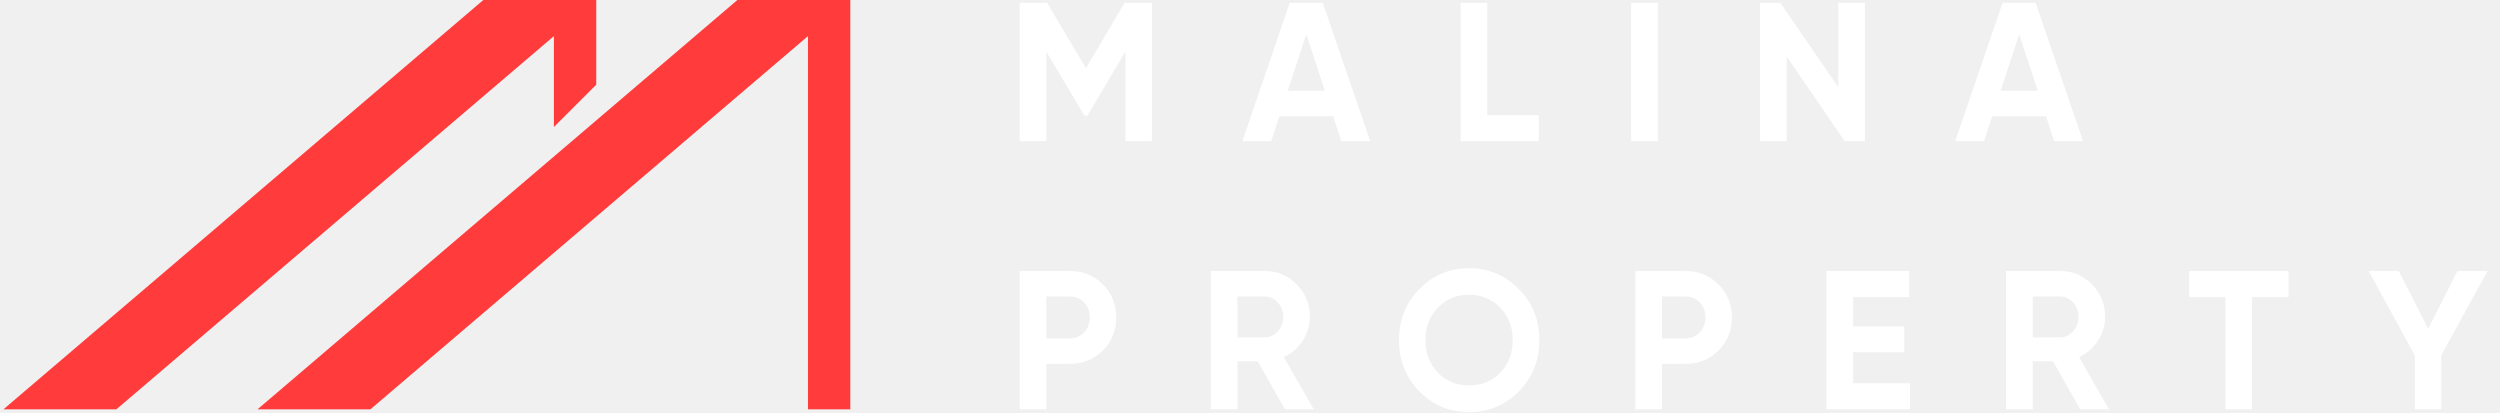
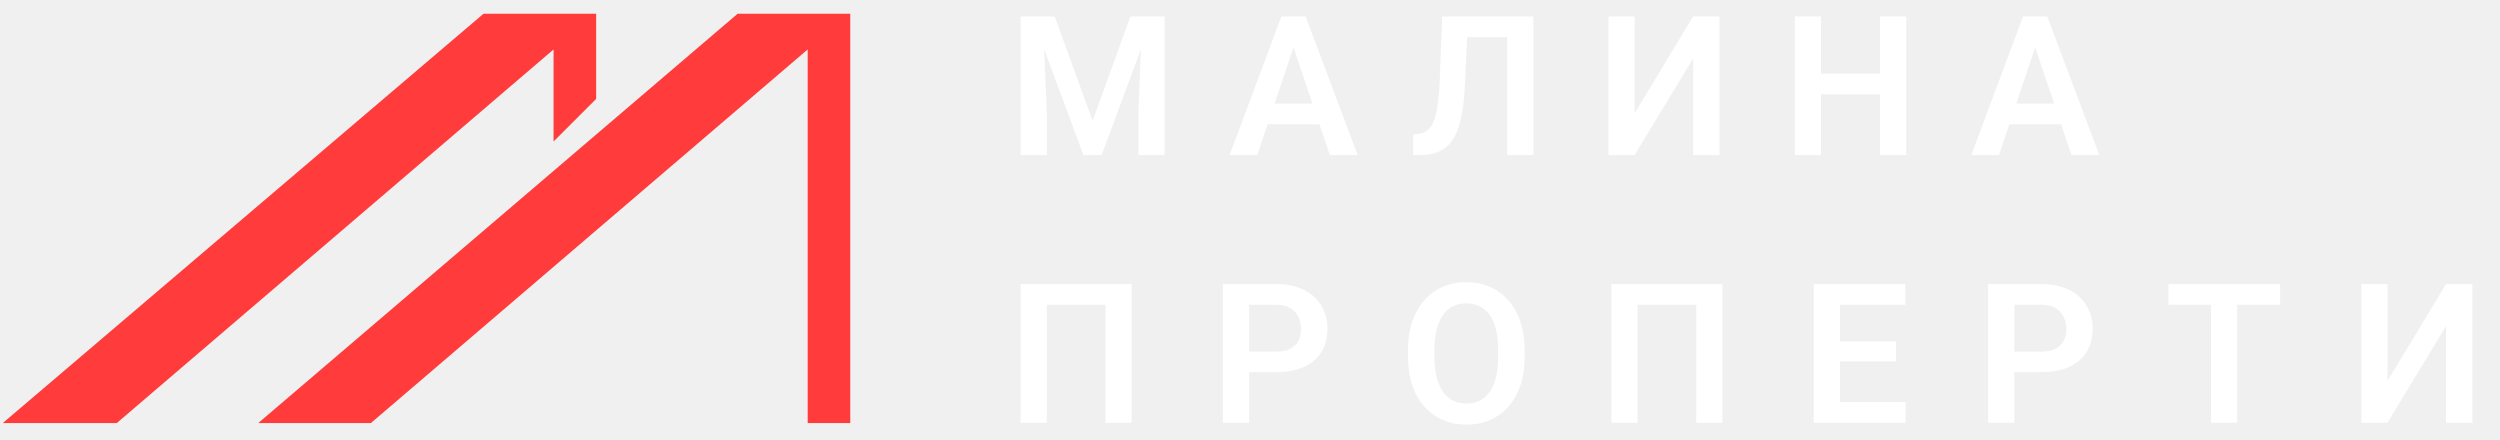
- <svg xmlns="http://www.w3.org/2000/svg" preserveAspectRatio="none" overflow="visible" style="display: block;" width="182" height="30" viewBox="0 0 182 30" fill="none">
-   <g id="Component 1" clip-path="url(#clip0_0_112)">
-     <path id="Vector" fill-rule="evenodd" clip-rule="evenodd" d="M35.186 0H40.324H43.407V6.165L40.324 9.248V2.629L8.47 29.799H0.25L35.186 0ZM53.682 0H58.82H61.902V29.799H58.82V2.629L26.966 29.799H18.746L53.682 0Z" fill="#FF3B3B" />
-     <path id="Vector_2" d="M81.867 0.205L79.055 4.967L76.23 0.205H74.233V10.275H76.173V3.759L78.942 8.42H79.167L81.936 3.744V10.275H83.862V0.205H81.867Z" fill="white" />
-     <path id="Vector_3" d="M99.753 10.275L96.295 0.205H93.891L90.447 10.275H92.542L93.132 8.463H97.054L97.644 10.275H99.753ZM95.1 2.493L96.45 6.607H93.75L95.1 2.493Z" fill="white" />
-     <path id="Vector_4" d="M108.271 0.205H106.331V10.275H112.025V8.376H108.271V0.205Z" fill="white" />
-     <path id="Vector_5" d="M118.749 10.275H120.689V0.205H118.749V10.275Z" fill="white" />
-     <path id="Vector_6" d="M133.827 6.348L129.61 0.205H128.134V10.275H130.074V4.118L134.291 10.275H135.767V0.205H133.827V6.348Z" fill="white" />
-     <path id="Vector_7" d="M151.649 10.275L148.191 0.205H145.787L142.343 10.275H144.438L145.028 8.463H148.951L149.541 10.275H151.649ZM146.996 2.493L148.347 6.607H145.647L146.996 2.493Z" fill="white" />
-     <path id="Vector_8" d="M74.233 19.729V29.799H76.173V26.49H77.902C78.844 26.49 79.645 26.159 80.291 25.512C80.938 24.864 81.262 24.059 81.262 23.109C81.262 22.16 80.938 21.354 80.291 20.707C79.645 20.06 78.844 19.729 77.902 19.729H74.233ZM76.173 24.634V21.584H77.902C78.731 21.584 79.336 22.232 79.336 23.109C79.336 23.973 78.731 24.634 77.902 24.634H76.173Z" fill="white" />
-     <path id="Vector_9" d="M95.64 29.799L93.462 26.001C94.6 25.468 95.359 24.318 95.359 23.066C95.359 22.145 95.036 21.354 94.403 20.707C93.77 20.06 92.997 19.729 92.084 19.729H88.148V29.799H90.087V26.303H91.563L93.546 29.799H95.64ZM92.084 21.584C92.814 21.584 93.419 22.246 93.419 23.066C93.419 23.886 92.814 24.562 92.084 24.562H90.087V21.584H92.084Z" fill="white" />
-     <path id="Vector_10" d="M110.575 28.489C111.573 27.468 112.065 26.231 112.065 24.764C112.065 23.296 111.573 22.059 110.575 21.052C109.577 20.031 108.368 19.527 106.949 19.527C105.528 19.527 104.32 20.031 103.322 21.052C102.338 22.059 101.846 23.296 101.846 24.764C101.846 26.231 102.338 27.468 103.322 28.489C104.32 29.497 105.528 30 106.949 30C108.368 30 109.577 29.497 110.575 28.489ZM104.685 27.137C104.081 26.519 103.772 25.727 103.772 24.764C103.772 23.8 104.081 23.009 104.685 22.39C105.29 21.771 106.049 21.455 106.949 21.455C107.848 21.455 108.607 21.771 109.211 22.39C109.816 23.009 110.125 23.8 110.125 24.764C110.125 25.727 109.816 26.519 109.211 27.137C108.607 27.756 107.848 28.058 106.949 28.058C106.049 28.058 105.29 27.756 104.685 27.137Z" fill="white" />
-     <path id="Vector_11" d="M119.051 19.729V29.799H120.992V26.49H122.721C123.663 26.49 124.464 26.159 125.11 25.512C125.757 24.864 126.081 24.059 126.081 23.109C126.081 22.16 125.757 21.354 125.11 20.707C124.464 20.06 123.663 19.729 122.721 19.729H119.051ZM120.992 24.634V21.584H122.721C123.55 21.584 124.154 22.232 124.154 23.109C124.154 23.973 123.55 24.634 122.721 24.634H120.992Z" fill="white" />
-     <path id="Vector_12" d="M134.906 25.641H138.631V23.771H134.906V21.628H138.983V19.729H132.966V29.799H139.053V27.9H134.906V25.641Z" fill="white" />
-     <path id="Vector_13" d="M153.536 29.799L151.357 26.001C152.496 25.468 153.255 24.318 153.255 23.066C153.255 22.145 152.931 21.354 152.299 20.707C151.666 20.06 150.893 19.729 149.979 19.729H146.043V29.799H147.984V26.303H149.46L151.441 29.799H153.536ZM149.979 21.584C150.711 21.584 151.315 22.246 151.315 23.066C151.315 23.886 150.711 24.562 149.979 24.562H147.984V21.584H149.979Z" fill="white" />
-     <path id="Vector_14" d="M159.364 19.729V21.628H162.007V29.799H163.946V21.628H166.604V19.729H159.364Z" fill="white" />
-     <path id="Vector_15" d="M178.904 19.729L176.768 23.929L174.631 19.729H172.438L175.797 25.871V29.799H177.723V25.871L181.098 19.729H178.904Z" fill="white" />
-   </g>
-   <defs>
-     <clipPath id="clip0_0_112">
-       <rect width="182" height="30" fill="white" />
-     </clipPath>
-   </defs>
+ <svg xmlns="http://www.w3.org/2000/svg" width="182" height="32" viewBox="0 0 182 32" fill="none">
+   <path fill-rule="evenodd" clip-rule="evenodd" d="M35.199 1H40.299H43.399V7.2L40.299 10.3V3.6L8.499 30.8H0.199L35.199 1ZM53.699 1H58.799H61.899V30.8H58.799V3.6L26.999 30.8H18.799L53.699 1Z" fill="#FF3B3B" />
+   <path d="M75.132 1.199H76.782L79.541 8.796L82.293 1.199H83.949L80.199 11.291H78.875L75.132 1.199ZM74.301 1.199H75.916L76.207 8.179V11.291H74.301V1.199ZM83.159 1.199H84.781V11.291H82.875V8.179L83.159 1.199Z" fill="#ffffff" />
+   <path d="M94.408 2.731L91.532 11.291H89.515L93.285 1.199H94.575L94.408 2.731ZM96.813 11.291L93.923 2.731L93.75 1.199H95.046L98.837 11.291H96.813ZM96.682 7.541V9.045H91.268V7.541H96.682Z" fill="#ffffff" />
+   <path d="M110.225 1.199V2.703H105.297V1.199H110.225ZM111.632 1.199V11.291H109.719V1.199H111.632ZM104.992 1.199H106.891L106.642 6.238C106.605 6.982 106.538 7.634 106.441 8.193C106.344 8.752 106.212 9.23 106.046 9.628C105.879 10.02 105.671 10.339 105.422 10.584C105.172 10.829 104.877 11.009 104.535 11.125C104.197 11.236 103.805 11.291 103.356 11.291H102.878V9.794L103.148 9.766C103.384 9.748 103.587 9.69 103.758 9.593C103.934 9.496 104.084 9.35 104.209 9.156C104.334 8.958 104.435 8.703 104.514 8.394C104.597 8.084 104.662 7.708 104.708 7.264C104.759 6.82 104.796 6.301 104.819 5.705L104.992 1.199Z" fill="#ffffff" />
+   <path d="M119 8.241L123.263 1.199H125.176V11.291H123.263V4.249L119 11.291H117.094V1.199H119V8.241Z" fill="#ffffff" />
+   <path d="M137.361 5.365V6.862H132.052V5.365H137.361ZM132.571 1.199V11.291H130.665V1.199H132.571ZM138.775 1.199V11.291H136.869V1.199H138.775Z" fill="#ffffff" />
+   <path d="M148.402 2.731L145.526 11.291H143.509L147.279 1.199H148.569L148.402 2.731ZM150.807 11.291L147.917 2.731L147.744 1.199H149.04L152.831 11.291H150.807ZM150.676 7.541V9.045H145.262V7.541H150.676Z" fill="#ffffff" />
+   <path d="M82.383 20.682V30.773H80.477V22.186H76.207V30.773H74.301V20.682H82.383Z" fill="#ffffff" />
+   <path d="M92.91 27.093H90.311V25.596H92.91C93.335 25.596 93.679 25.526 93.943 25.388C94.211 25.245 94.407 25.051 94.532 24.806C94.657 24.556 94.719 24.272 94.719 23.953C94.719 23.643 94.657 23.355 94.532 23.087C94.407 22.819 94.211 22.602 93.943 22.435C93.679 22.269 93.335 22.186 92.91 22.186H90.935V30.773H89.028V20.682H92.91C93.695 20.682 94.365 20.823 94.92 21.104C95.479 21.382 95.904 21.767 96.195 22.262C96.491 22.752 96.639 23.311 96.639 23.939C96.639 24.591 96.491 25.152 96.195 25.623C95.904 26.095 95.479 26.458 94.92 26.712C94.365 26.966 93.695 27.093 92.91 27.093Z" fill="#ffffff" />
+   <path d="M110.992 25.471V25.991C110.992 26.753 110.891 27.439 110.687 28.049C110.484 28.655 110.195 29.17 109.821 29.595C109.447 30.02 109.001 30.346 108.483 30.572C107.966 30.799 107.39 30.912 106.757 30.912C106.134 30.912 105.561 30.799 105.038 30.572C104.521 30.346 104.073 30.02 103.694 29.595C103.315 29.17 103.021 28.655 102.814 28.049C102.606 27.439 102.502 26.753 102.502 25.991V25.471C102.502 24.704 102.606 24.018 102.814 23.413C103.021 22.807 103.313 22.292 103.687 21.867C104.061 21.437 104.507 21.109 105.025 20.883C105.547 20.656 106.12 20.543 106.744 20.543C107.377 20.543 107.952 20.656 108.469 20.883C108.987 21.109 109.433 21.437 109.807 21.867C110.186 22.292 110.477 22.807 110.68 23.413C110.888 24.018 110.992 24.704 110.992 25.471ZM109.065 25.991V25.457C109.065 24.907 109.015 24.424 108.913 24.009C108.811 23.588 108.661 23.235 108.462 22.948C108.264 22.662 108.019 22.447 107.728 22.303C107.437 22.156 107.109 22.082 106.744 22.082C106.374 22.082 106.046 22.156 105.759 22.303C105.477 22.447 105.237 22.662 105.038 22.948C104.84 23.235 104.687 23.588 104.581 24.009C104.479 24.424 104.429 24.907 104.429 25.457V25.991C104.429 26.536 104.479 27.019 104.581 27.439C104.687 27.86 104.84 28.216 105.038 28.507C105.242 28.793 105.487 29.011 105.773 29.159C106.06 29.306 106.388 29.38 106.757 29.38C107.127 29.38 107.455 29.306 107.742 29.159C108.028 29.011 108.268 28.793 108.462 28.507C108.661 28.216 108.811 27.86 108.913 27.439C109.015 27.019 109.065 26.536 109.065 25.991Z" fill="#ffffff" />
+   <path d="M125.394 20.682V30.773H123.488V22.186H119.219V30.773H117.313V20.682H125.394Z" fill="#ffffff" />
+   <path d="M138.729 29.276V30.773H133.364V29.276H138.729ZM133.946 20.682V30.773H132.04V20.682H133.946ZM138.029 24.847V26.31H133.364V24.847H138.029ZM138.708 20.682V22.186H133.364V20.682H138.708Z" fill="#ffffff" />
+   <path d="M148.619 27.093H146.019V25.596H148.619C149.044 25.596 149.388 25.526 149.651 25.388C149.919 25.245 150.116 25.051 150.24 24.806C150.365 24.556 150.428 24.272 150.428 23.953C150.428 23.643 150.365 23.355 150.24 23.087C150.116 22.819 149.919 22.602 149.651 22.435C149.388 22.269 149.044 22.186 148.619 22.186H146.643V30.773H144.737V20.682H148.619C149.404 20.682 150.074 20.823 150.629 21.104C151.188 21.382 151.613 21.767 151.904 22.262C152.2 22.752 152.348 23.311 152.348 23.939C152.348 24.591 152.2 25.152 151.904 25.623C151.613 26.095 151.188 26.458 150.629 26.712C150.074 26.966 149.404 27.093 148.619 27.093Z" fill="#ffffff" />
+   <path d="M162.861 20.682V30.773H160.962V20.682H162.861ZM165.994 20.682V22.186H157.864V20.682H165.994Z" fill="#ffffff" />
+   <path d="M173.811 27.724L178.074 20.682H179.987V30.773H178.074V23.731L173.811 30.773H171.905V20.682H173.811V27.724Z" fill="#ffffff" />
</svg>
